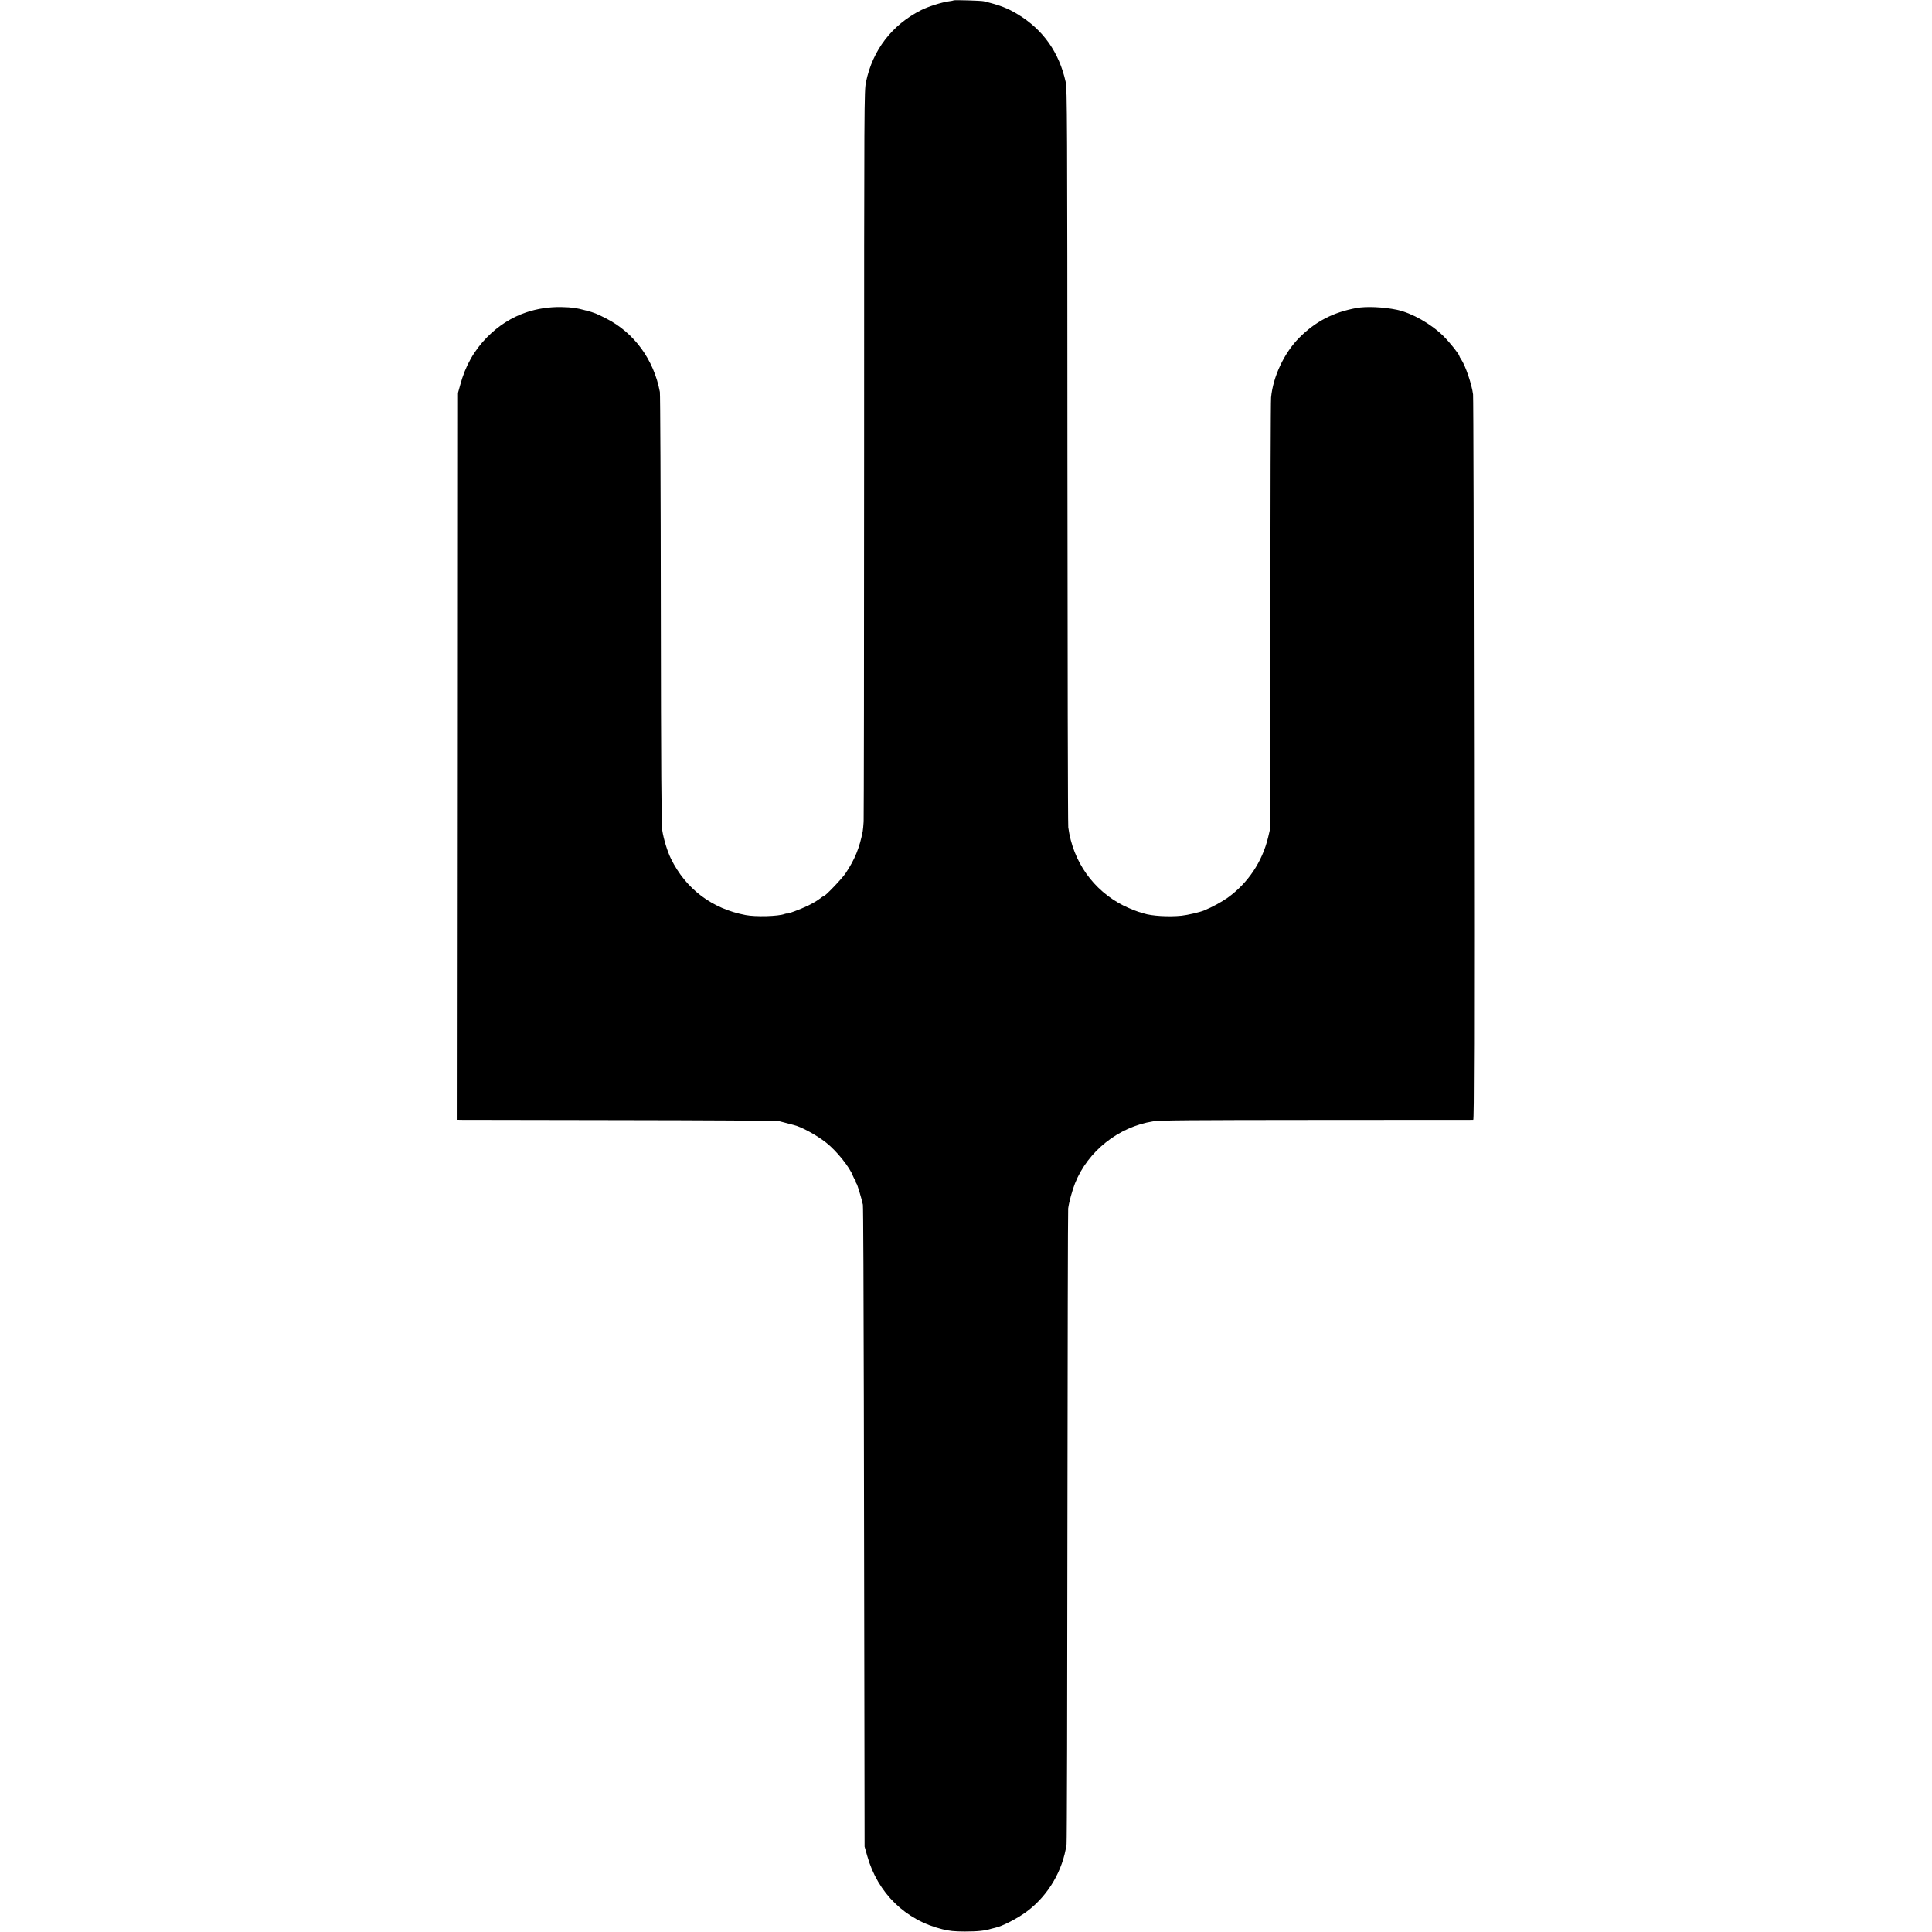
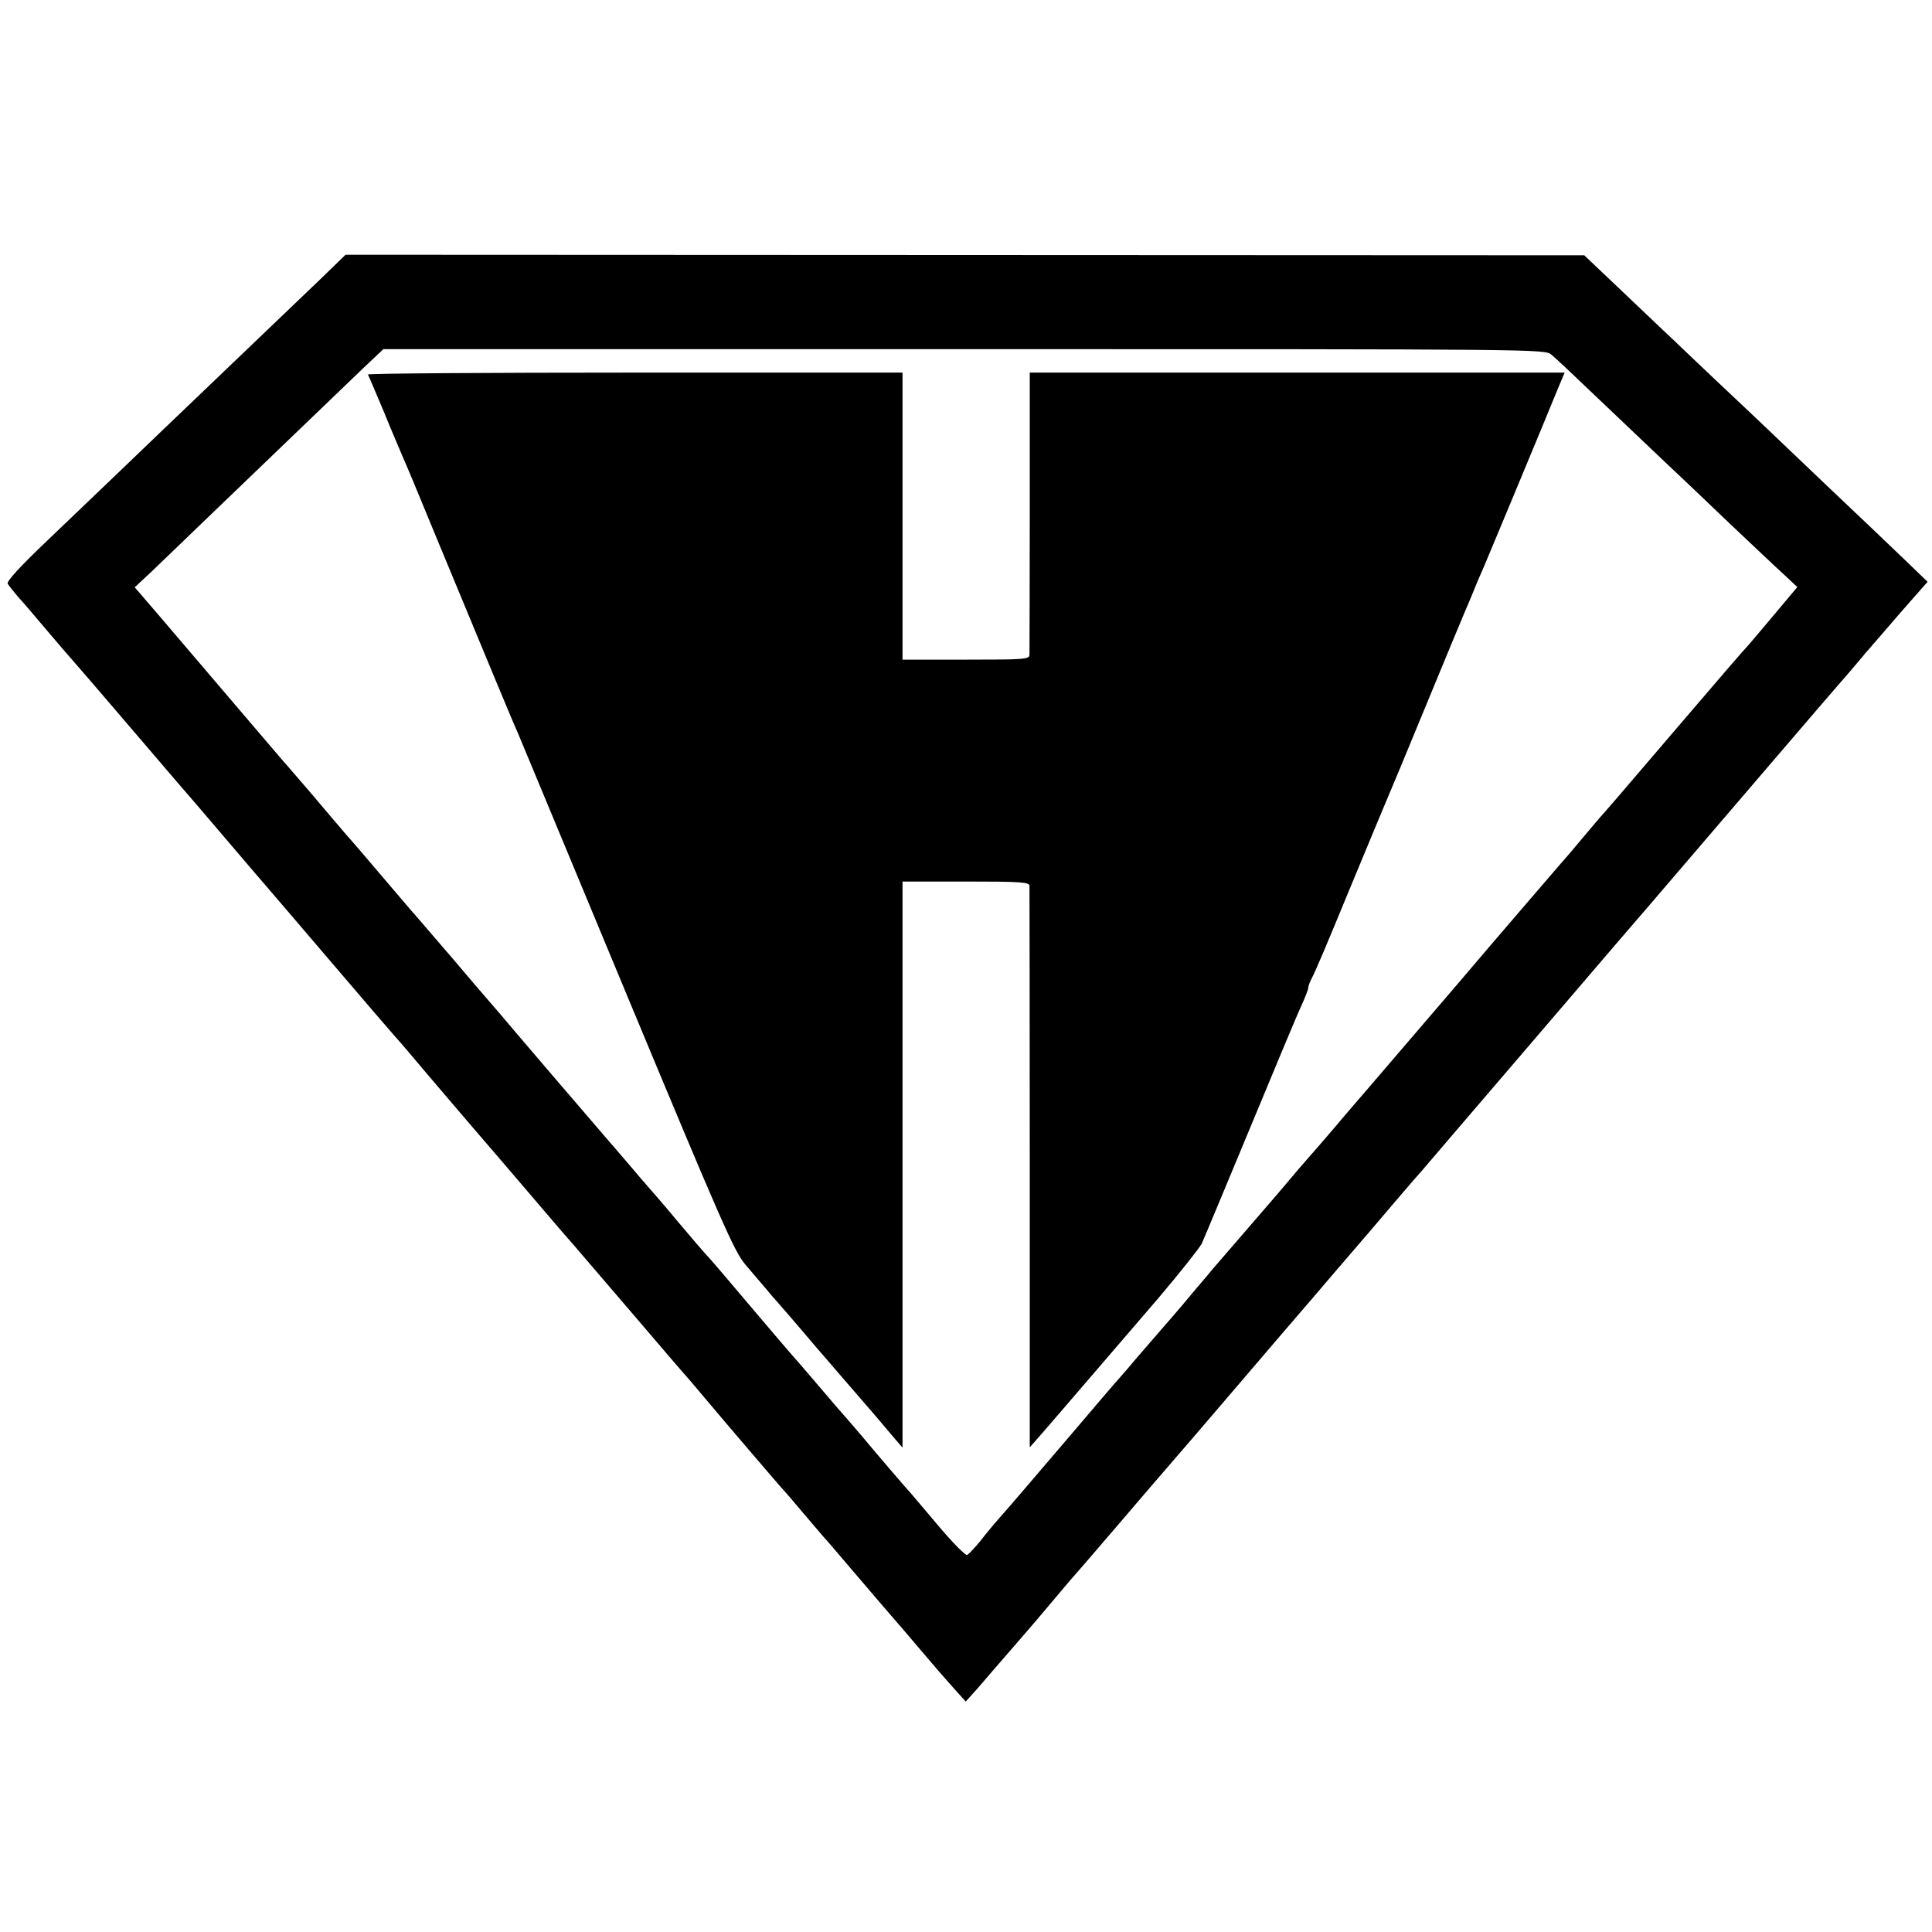
- <svg xmlns="http://www.w3.org/2000/svg" version="1.0" width="2048pt" height="2048pt" viewBox="0 0 2048 2048" preserveAspectRatio="xMidYMid meet">
-   <g transform="translate(0,2048) scale(0.1,-0.1)" fill="#000000" stroke="none">
-     <path d="M10109 20476 c-2 -2 -25 -7 -51 -10 -78 -11 -214 -54 -291 -92 -312 -157 -517 -425 -587 -763 -19 -95 -20 -152 -20 -3931 0 -2109 -3 -3868 -5 -3909 -2 -40 -7 -87 -10 -105 -34 -175 -83 -295 -180 -441 -38 -58 -217 -245 -234 -245 -5 0 -26 -14 -47 -31 -22 -17 -75 -48 -120 -70 -77 -37 -224 -92 -224 -84 0 3 -11 0 -24 -4 -65 -25 -307 -32 -413 -11 -355 67 -632 276 -790 596 -37 75 -78 206 -93 303 -9 54 -13 650 -15 2340 -1 1246 -6 2284 -10 2306 -64 342 -272 627 -568 778 -104 53 -125 62 -217 86 -105 28 -141 33 -256 36 -130 3 -260 -17 -378 -57 -153 -52 -291 -140 -412 -262 -139 -141 -232 -306 -286 -508 l-23 -83 -2 -3852 -3 -3853 37 -1 c21 0 781 -1 1688 -3 908 -1 1664 -6 1680 -10 17 -4 55 -14 85 -22 30 -8 62 -17 72 -19 80 -18 242 -106 345 -187 111 -87 252 -263 285 -355 7 -18 16 -33 20 -33 4 0 8 -8 8 -18 0 -10 4 -22 9 -28 9 -9 52 -151 68 -224 4 -19 8 -960 10 -2090 2 -1130 4 -2653 6 -3385 l2 -1330 28 -99 c111 -394 405 -681 797 -777 76 -19 123 -23 235 -24 141 0 215 8 285 30 10 3 27 7 37 9 75 15 242 101 340 175 226 170 379 431 419 711 4 30 8 1549 9 3375 2 1826 5 3340 8 3365 9 68 43 191 73 267 136 340 460 598 827 656 71 12 384 14 1734 15 907 0 1653 1 1660 1 9 1 11 879 8 3819 -2 2099 -6 3842 -10 3872 -14 108 -80 303 -127 372 -10 14 -18 29 -18 33 0 17 -101 145 -168 211 -132 131 -335 246 -493 280 -145 30 -326 38 -429 19 -248 -45 -437 -144 -608 -316 -159 -160 -277 -411 -298 -632 -4 -38 -7 -1082 -8 -2321 l-2 -2251 -21 -90 c-63 -261 -214 -486 -429 -641 -66 -46 -156 -96 -249 -135 -46 -19 -175 -49 -240 -56 -136 -14 -318 -3 -400 24 -11 4 -22 7 -25 8 -29 5 -130 45 -190 75 -321 162 -537 467 -586 830 -4 30 -8 1803 -9 3940 -1 3578 -3 3891 -18 3960 -70 316 -240 556 -508 718 -108 66 -194 99 -363 139 -27 6 -311 15 -317 9z" />
+ <svg xmlns="http://www.w3.org/2000/svg" version="1.0" width="700pt" height="700pt" viewBox="0 0 700 700" preserveAspectRatio="xMidYMid meet">
+   <g transform="translate(0,700) scale(0.1,-0.1)" fill="#000000" stroke="none">
+     <path d="M1154 5982 c-131 -125 -415 -397 -578 -553 -139 -134 -165 -158 -403 -386 -102 -97 -150 -150 -145 -158 4 -7 21 -28 37 -47 17 -18 66 -76 110 -128 44 -52 83 -97 86 -100 3 -3 100 -115 215 -250 115 -135 221 -258 236 -275 14 -16 72 -84 128 -150 56 -66 112 -131 124 -145 12 -14 116 -135 231 -270 115 -135 221 -258 236 -275 15 -16 71 -82 124 -145 54 -63 119 -140 145 -170 43 -50 186 -216 299 -349 25 -30 51 -59 56 -65 6 -6 104 -121 220 -256 115 -135 214 -250 220 -256 5 -6 30 -35 55 -65 79 -94 284 -334 290 -339 3 -3 30 -34 60 -70 30 -36 67 -78 81 -95 15 -16 59 -68 99 -115 77 -90 158 -185 175 -204 6 -6 35 -41 65 -76 77 -91 100 -117 142 -164 l37 -41 45 50 c24 28 78 91 121 140 86 99 96 111 175 205 30 36 57 67 60 70 3 3 73 84 155 180 82 96 162 189 176 205 15 17 127 147 249 290 122 143 244 285 270 315 26 30 120 141 210 245 89 105 174 204 189 220 14 17 172 201 351 410 179 209 337 394 351 410 15 17 181 210 369 430 330 385 386 451 481 560 23 28 50 58 58 69 9 10 21 23 26 30 6 6 52 60 104 120 l95 108 -85 82 c-46 44 -167 160 -269 256 -101 96 -207 197 -234 223 -28 27 -109 103 -180 170 -71 67 -145 138 -165 157 -21 19 -99 94 -174 165 l-137 130 -2244 1 -2244 1 -98 -95z m4467 -267 c30 -26 35 -31 240 -226 96 -91 192 -183 214 -203 22 -21 108 -102 190 -181 83 -78 172 -163 199 -187 l48 -45 -83 -99 c-45 -54 -88 -104 -93 -110 -18 -19 -96 -109 -271 -314 -180 -211 -254 -297 -270 -314 -5 -6 -32 -38 -60 -71 -27 -33 -64 -76 -81 -95 -24 -28 -232 -269 -377 -440 -47 -55 -323 -377 -343 -400 -12 -14 -55 -63 -94 -110 -40 -47 -87 -101 -104 -120 -17 -19 -44 -51 -60 -70 -16 -19 -52 -62 -81 -95 -51 -59 -160 -185 -203 -235 -11 -14 -30 -36 -42 -50 -12 -14 -40 -47 -63 -75 -23 -27 -60 -70 -82 -95 -22 -25 -62 -72 -90 -104 -27 -33 -55 -64 -60 -70 -6 -6 -89 -103 -185 -216 -182 -213 -198 -232 -249 -290 -17 -19 -48 -56 -68 -82 -21 -26 -43 -49 -49 -52 -6 -2 -51 43 -100 101 -49 58 -94 111 -99 117 -17 18 -136 157 -185 216 -25 29 -50 58 -55 64 -6 6 -51 58 -100 116 -49 58 -92 107 -95 110 -3 3 -68 79 -145 170 -77 91 -144 170 -150 176 -25 27 -74 84 -120 139 -27 33 -60 71 -72 85 -48 55 -67 77 -111 129 -26 30 -65 76 -87 101 -131 152 -264 308 -322 376 -42 50 -67 79 -106 124 -12 14 -47 54 -77 90 -30 35 -59 70 -65 76 -5 6 -30 35 -55 64 -25 29 -50 58 -55 64 -6 6 -39 45 -74 86 -136 160 -156 183 -166 194 -6 6 -48 56 -95 111 -46 55 -95 111 -107 125 -12 14 -30 35 -40 46 -10 12 -39 46 -64 75 -25 30 -133 155 -238 279 -106 124 -201 236 -212 248 l-21 24 59 55 c32 31 115 110 184 177 127 122 454 436 586 563 l72 68 2104 0 c2090 0 2105 0 2128 -20z" />
+     <path d="M1333 5643 c3 -5 28 -64 57 -133 28 -69 59 -141 67 -160 26 -60 30 -69 121 -290 176 -424 284 -686 298 -715 7 -16 185 -445 396 -952 341 -819 388 -927 428 -974 25 -29 58 -69 75 -88 16 -20 32 -38 35 -41 4 -4 88 -101 146 -170 12 -14 55 -63 95 -110 41 -47 95 -110 121 -140 25 -30 58 -68 72 -85 l26 -30 0 1026 0 1025 230 0 c200 0 230 -2 230 -16 0 -8 1 -469 1 -1024 l0 -1010 22 25 c27 30 140 162 446 518 77 91 147 179 155 195 8 17 87 207 176 421 89 215 172 414 186 443 13 29 24 57 24 62 0 6 4 18 9 28 21 41 47 103 156 367 64 154 120 289 125 300 5 11 66 157 135 325 69 168 133 321 141 340 17 40 30 70 43 103 5 12 16 38 25 58 19 44 238 570 271 652 l24 57 -969 0 -969 0 0 -502 c0 -277 -1 -511 -1 -520 0 -17 -18 -18 -230 -18 l-230 0 0 520 0 520 -971 0 c-533 0 -968 -3 -966 -7z" />
  </g>
</svg>
